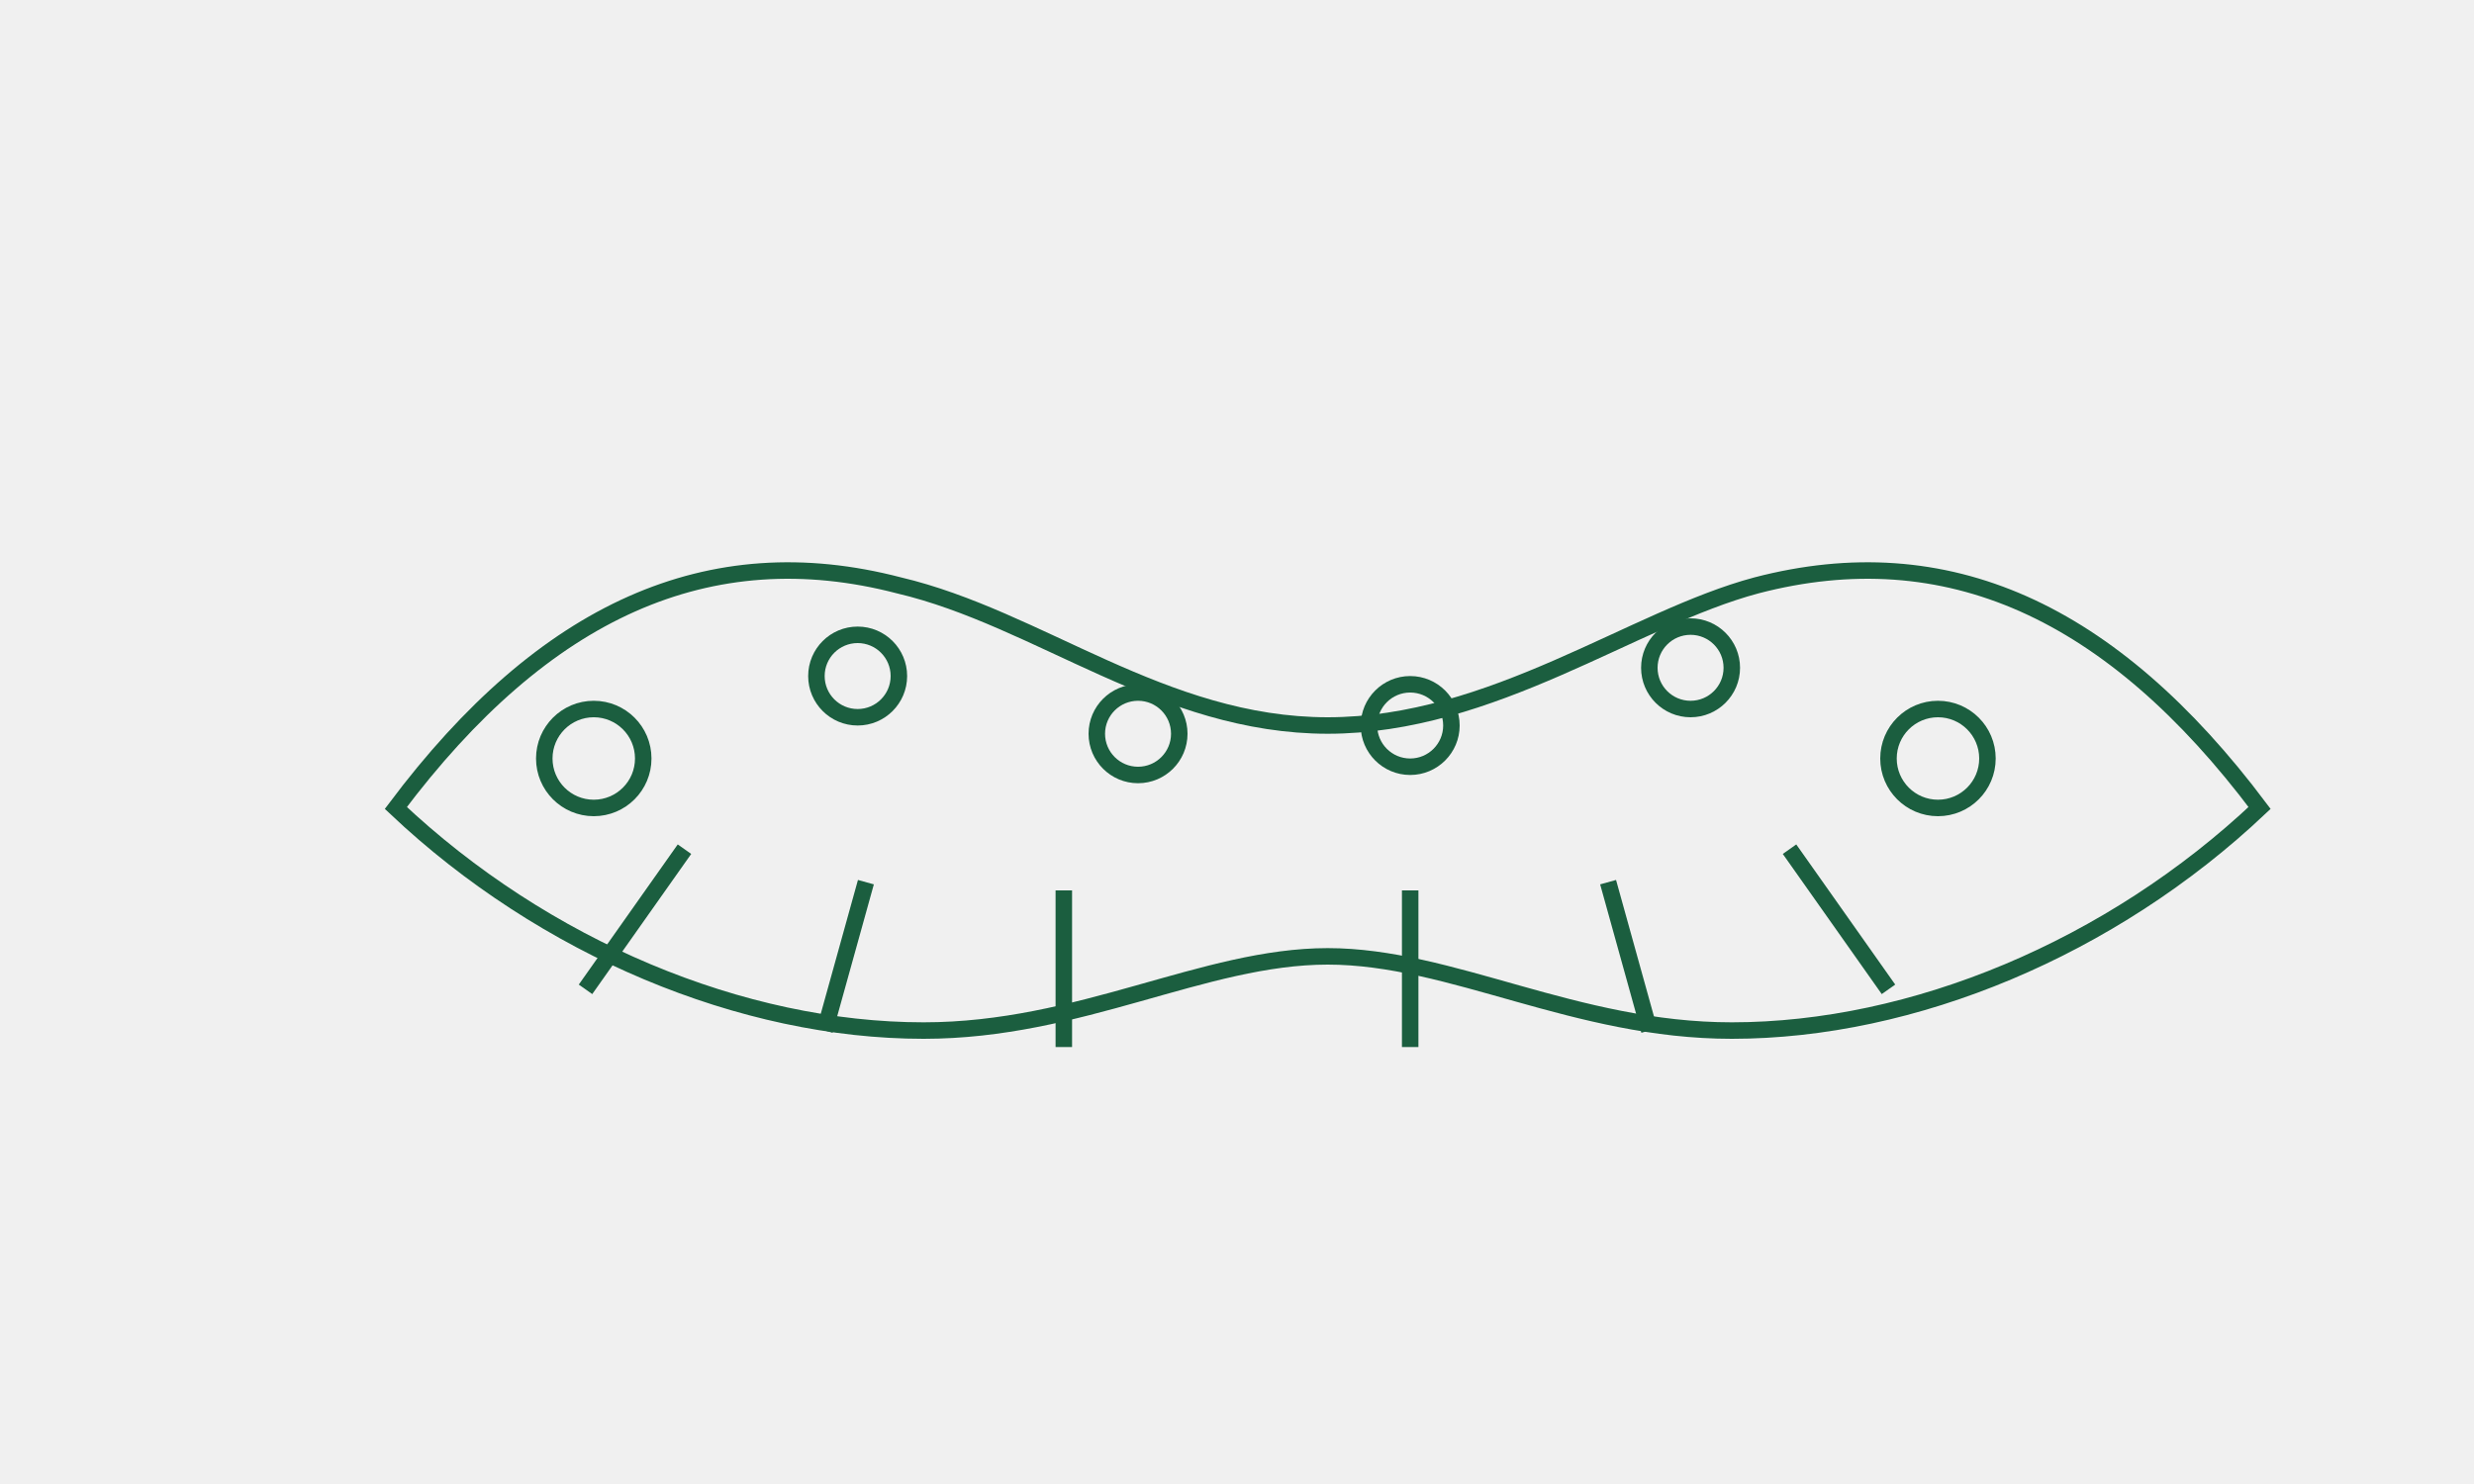
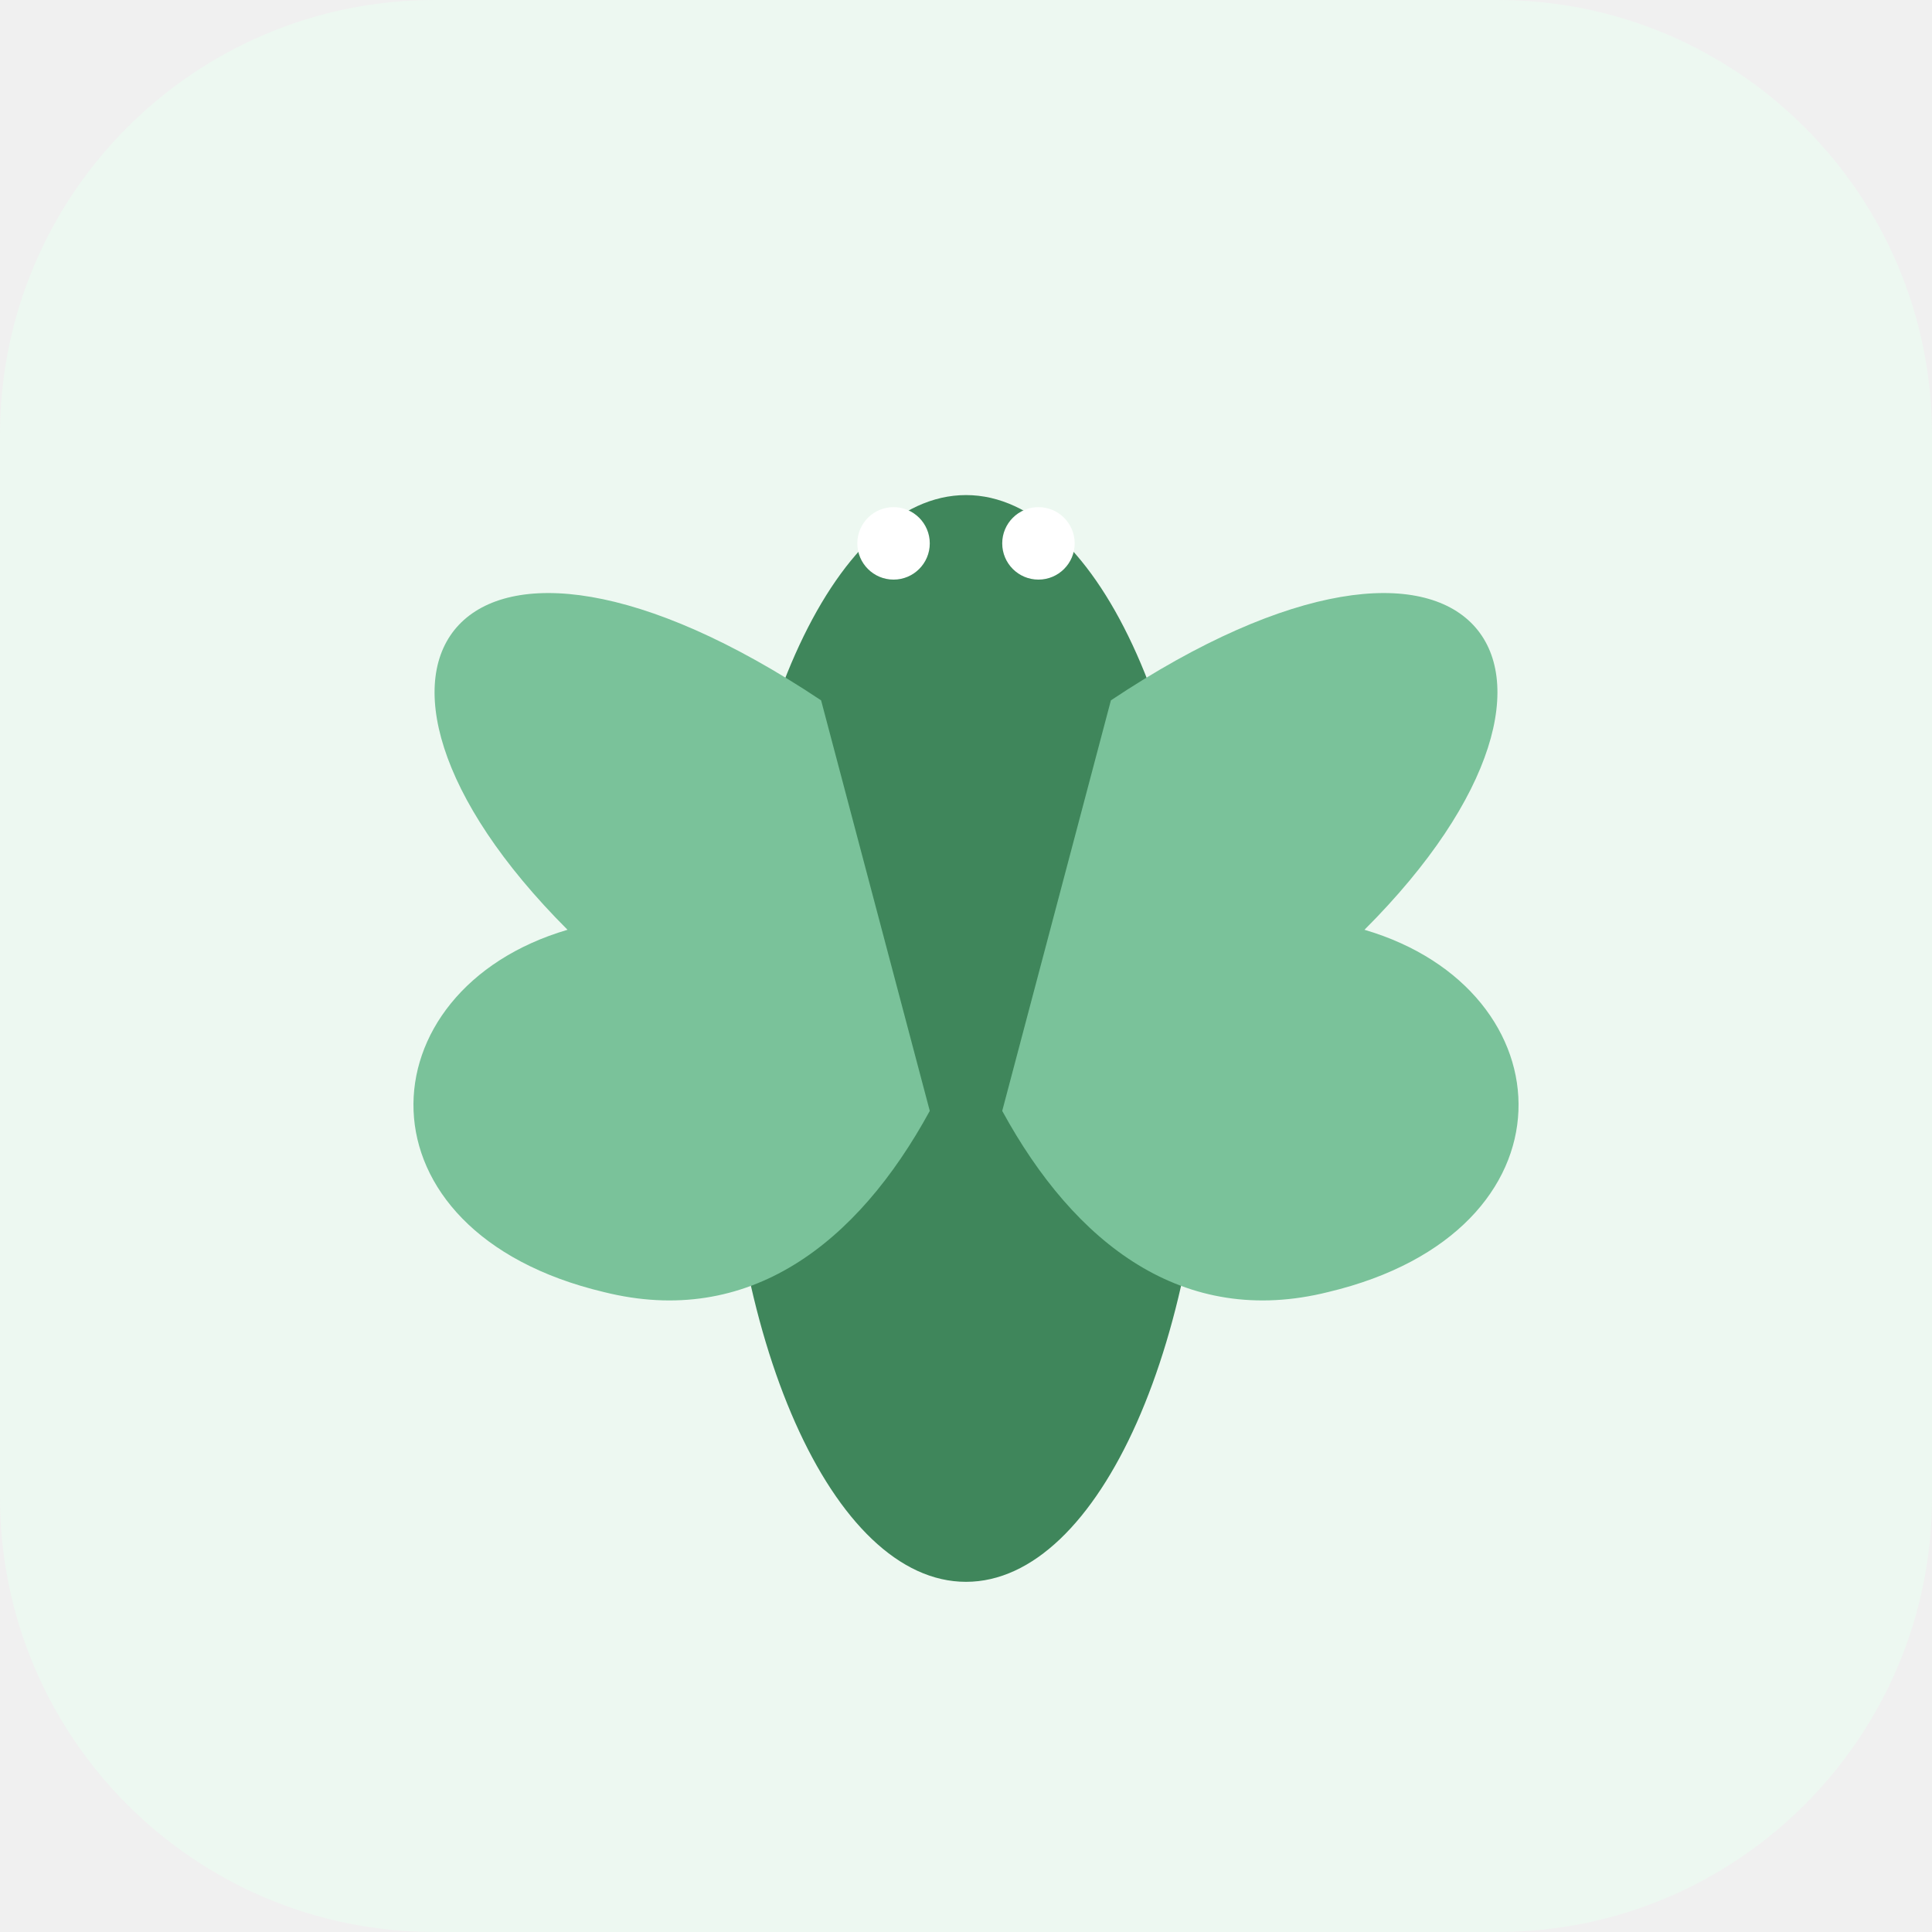
- <svg xmlns="http://www.w3.org/2000/svg" viewBox="0 0 300 180">
-   <g fill="none" stroke="#1b5e3f" stroke-width="2">
-     <path d="M48 98c18-24 38-33 61-27 17 4 32 17 52 17s37-13 52-17c23-6 43 3 61 27-18 17-42 27-64 27-19 0-34-9-49-9s-30 9-49 9c-22 0-46-10-64-27Z" />
-     <circle cx="72" cy="92" r="6" />
-     <circle cx="104" cy="82" r="5" />
-     <circle cx="138" cy="89" r="5" />
-     <circle cx="171" cy="88" r="5" />
-     <circle cx="205" cy="81" r="5" />
-     <circle cx="235" cy="92" r="6" />
-     <path d="M83 103l-12 17M105 107l-5 18M129 108v19M171 108v19M195 107l5 18M217 103l12 17" />
-   </g>
+ <svg xmlns="http://www.w3.org/2000/svg" viewBox="0 0 160 160">
+   <rect width="160" height="160" rx="36" fill="#edf8f1" />
+   <ellipse cx="80" cy="86" rx="20" ry="45" fill="#3f865b" />
+   <path d="M68 58C38 38 25 55 47 77c-17 5-18 25 3 30 12 3 21-4 27-15M92 58c30-20 43-3 21 19 17 5 18 25-3 30-12 3-21-4-27-15" fill="#7ac29a" />
+   <circle cx="74" cy="45" r="3" fill="#fff" />
+   <circle cx="86" cy="45" r="3" fill="#fff" />
</svg>
